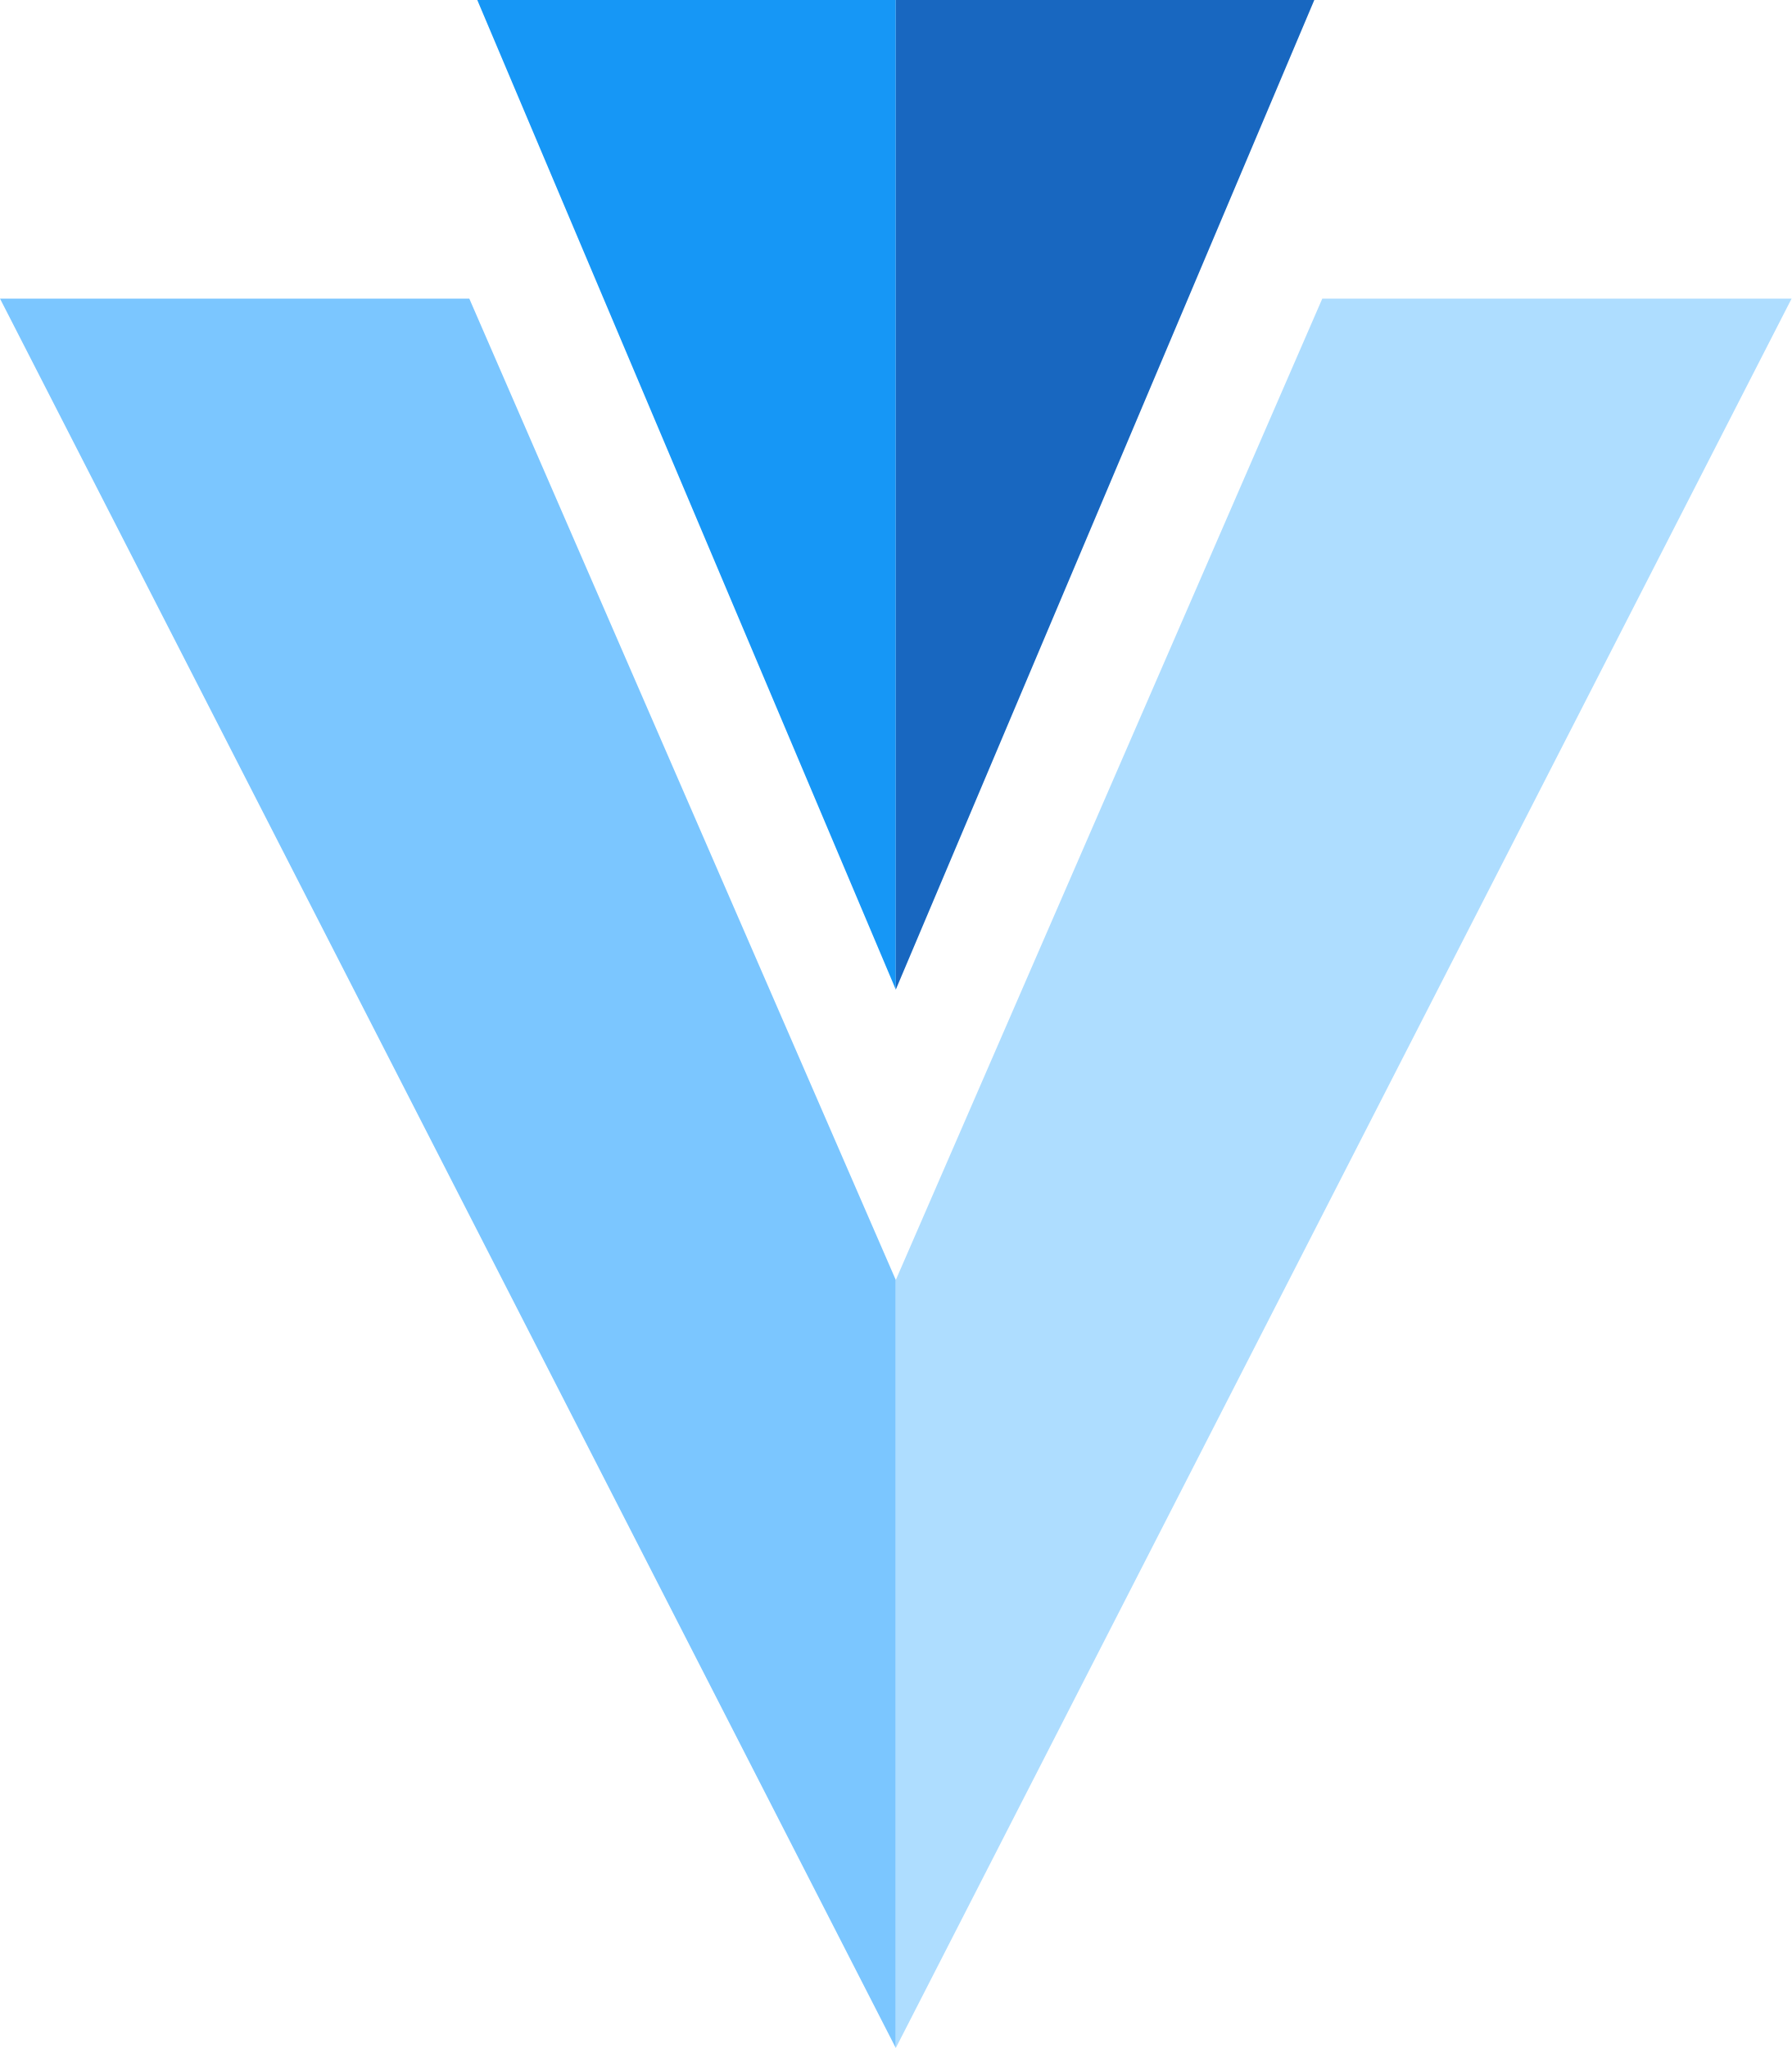
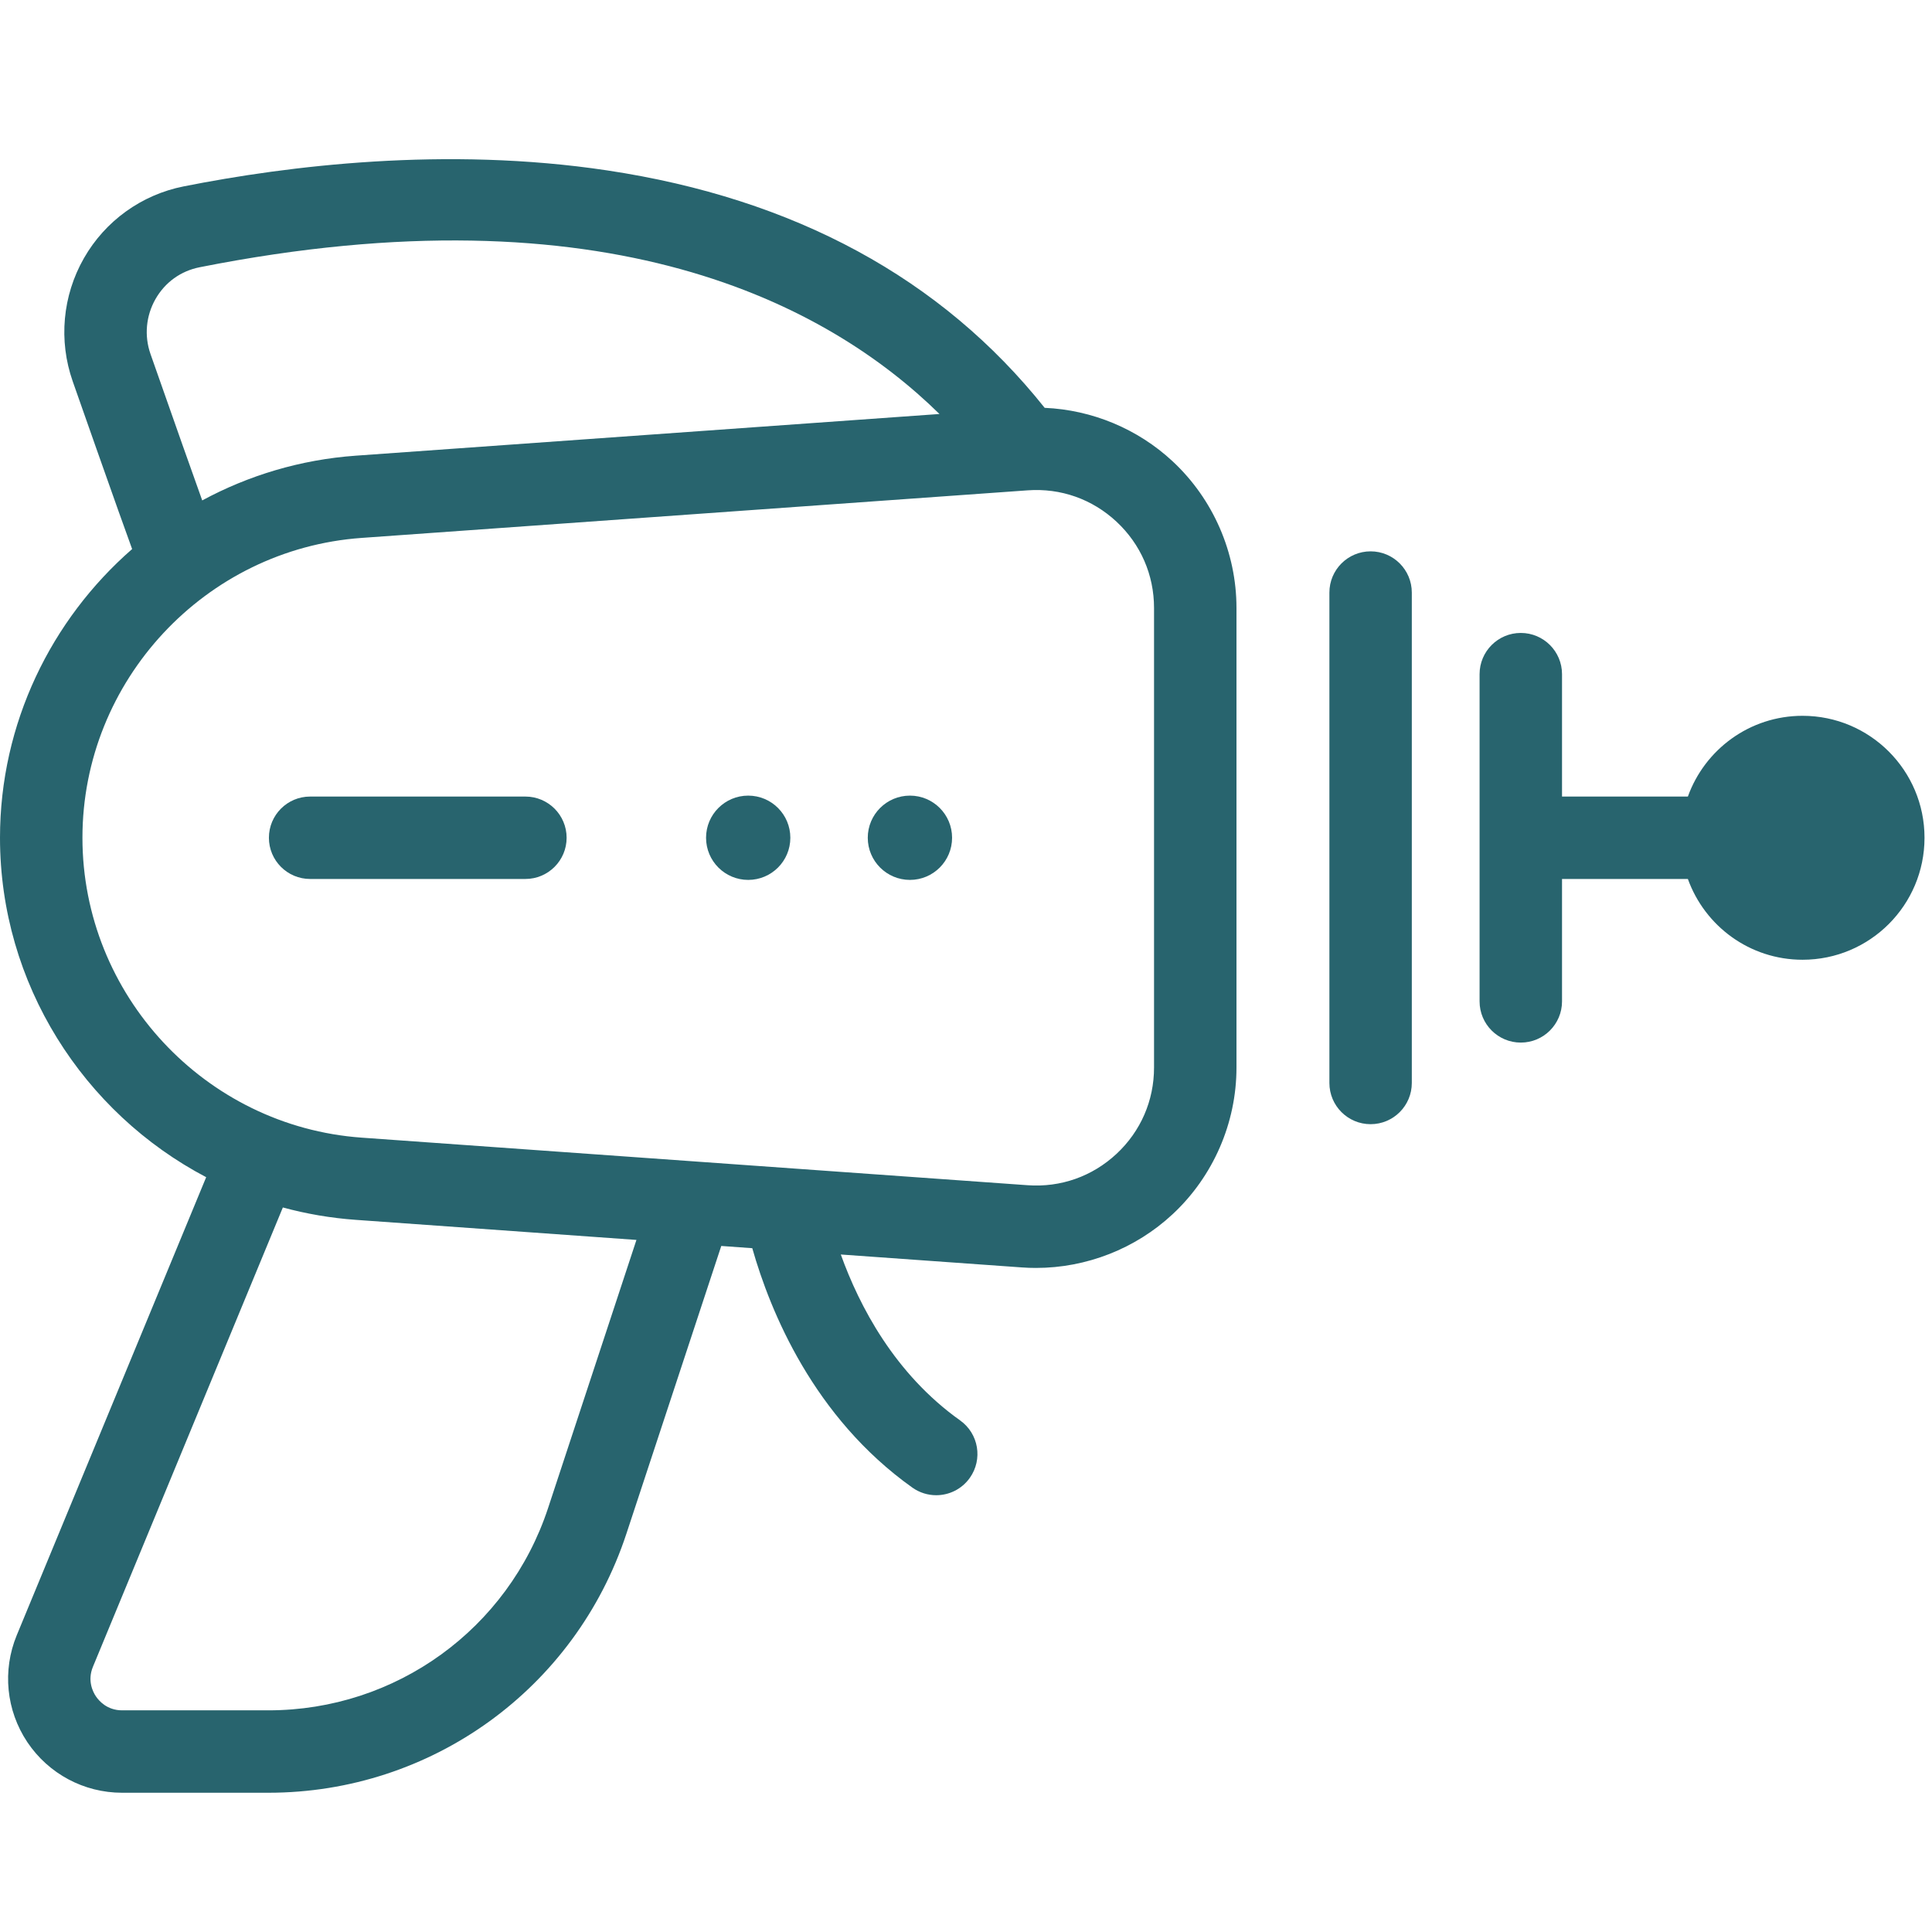
- <svg xmlns="http://www.w3.org/2000/svg" id="Layer_1" data-name="Layer 1" viewBox="0 0 87.5 100">
-   <defs>
-     <style>.cls-1{fill:#1697f6;}.cls-2{fill:#7bc6ff;}.cls-3{fill:#1867c0;}.cls-4{fill:#aeddff;}</style>
-   </defs>
-   <polyline class="cls-1" points="43.75 0 23.31 0 43.75 48.32" />
-   <polygon class="cls-2" points="43.75 62.5 43.75 100 0 14.58 22.92 14.58 43.75 62.5" />
-   <polyline class="cls-3" points="43.75 0 64.19 0 43.75 48.32" />
-   <polygon class="cls-4" points="64.58 14.58 87.5 14.58 43.75 100 43.75 62.5 64.58 14.58" />
+ <svg xmlns="http://www.w3.org/2000/svg" width="64px" height="64px" viewBox="0 0 64 64" version="1.1">
+   <g id="Page-1" stroke="none" stroke-width="1" fill="none" fill-rule="evenodd">
+     <g id="LaserGun" fill="#28646E">
+       <path d="M38.229,35.364 C38.229,36.461 37.787,37.476 36.985,38.224 C36.182,38.971 35.138,39.34 34.043,39.262 L11.98,37.686 C6.793,37.315 2.731,32.952 2.731,27.752 C2.731,22.553 6.793,18.189 11.98,17.819 L34.043,16.243 C35.138,16.164 36.182,16.533 36.984,17.28 C37.787,18.028 38.229,19.043 38.229,20.14 L38.229,35.364 Z M18.156,49.956 C16.835,53.963 13.112,56.657 8.892,56.657 L4.044,56.657 C3.54,56.657 3.269,56.332 3.176,56.192 C3.082,56.053 2.886,55.678 3.079,55.213 L9.37,39.999 C10.148,40.21 10.955,40.35 11.785,40.409 L21.083,41.074 L18.156,49.956 Z M4.985,11.726 C4.774,11.124 4.835,10.461 5.151,9.907 C5.468,9.351 5.988,8.977 6.613,8.853 C20.119,6.174 27.413,10.074 31.121,13.714 L11.785,15.095 C9.953,15.226 8.231,15.749 6.699,16.577 C6.369,15.657 5.839,14.162 4.985,11.726 L4.985,11.726 Z M38.845,15.282 C37.687,14.204 36.174,13.578 34.606,13.51 C31.194,9.225 26.323,6.577 20.108,5.644 C14.767,4.842 9.532,5.49 6.081,6.175 C4.689,6.451 3.485,7.318 2.78,8.553 C2.071,9.795 1.935,11.28 2.408,12.63 C2.915,14.075 3.481,15.683 3.925,16.931 C4.097,17.414 4.251,17.842 4.377,18.188 C1.694,20.528 0,23.965 0,27.752 C0,32.592 2.765,36.861 6.83,38.996 L0.555,54.169 C0.073,55.337 0.204,56.66 0.905,57.71 C1.608,58.76 2.781,59.387 4.044,59.387 L8.892,59.387 C14.293,59.387 19.058,55.941 20.749,50.81 L23.893,41.274 L24.92,41.348 C25.517,43.448 26.952,46.952 30.222,49.278 C30.463,49.449 30.739,49.531 31.013,49.531 C31.44,49.531 31.86,49.331 32.126,48.957 C32.563,48.342 32.42,47.49 31.805,47.053 C29.635,45.509 28.466,43.264 27.853,41.557 L33.849,41.985 C34.005,41.997 34.161,42.002 34.317,42.002 C35.988,42.002 37.616,41.367 38.845,40.222 C40.189,38.971 40.96,37.2 40.96,35.364 L40.96,20.14 C40.96,18.304 40.189,16.533 38.845,15.282 L38.845,15.282 Z" id="Fill-1" />
+       <path d="M45.403,18.264 C44.649,18.264 44.038,18.876 44.038,19.63 L44.038,35.875 C44.038,36.629 44.649,37.24 45.403,37.24 C46.157,37.24 46.768,36.629 46.768,35.875 L46.768,19.63 C46.768,18.876 46.157,18.264 45.403,18.264" id="Fill-4" />
+       <path d="M17.404,26.387 L10.273,26.387 C9.519,26.387 8.908,26.998 8.908,27.752 C8.908,28.506 9.519,29.117 10.273,29.117 L17.404,29.117 C18.158,29.117 18.77,28.506 18.77,27.752 C18.77,26.998 18.158,26.387 17.404,26.387" id="Fill-9" />
+       <path d="M24.785,26.356 C24.014,26.356 23.389,26.981 23.389,27.752 C23.389,28.523 24.014,29.148 24.785,29.148 C25.556,29.148 26.181,28.523 26.181,27.752 C26.181,26.981 25.556,26.356 24.785,26.356" id="Fill-11" />
+       <path d="M30.143,26.356 C29.372,26.356 28.746,26.981 28.746,27.752 C28.746,28.523 29.372,29.148 30.143,29.148 C30.914,29.148 31.539,28.523 31.539,27.752 C31.539,26.981 30.914,26.356 30.143,26.356" id="Fill-13" />
+       <path d="M59.712,23.712 C57.96,23.712 56.474,24.828 55.913,26.387 L51.744,26.387 L51.744,22.333 C51.744,21.579 51.133,20.967 50.378,20.967 C49.624,20.967 49.013,21.579 49.013,22.333 L49.013,33.172 C49.013,33.926 49.624,34.537 50.378,34.537 C51.133,34.537 51.744,33.926 51.744,33.172 L51.744,29.117 L55.913,29.117 C56.474,30.676 57.96,31.793 59.712,31.793 C61.943,31.793 63.752,29.984 63.752,27.752 C63.752,25.521 61.943,23.712 59.712,23.712" id="Fill-6" />
+     </g>
+   </g>
</svg>
